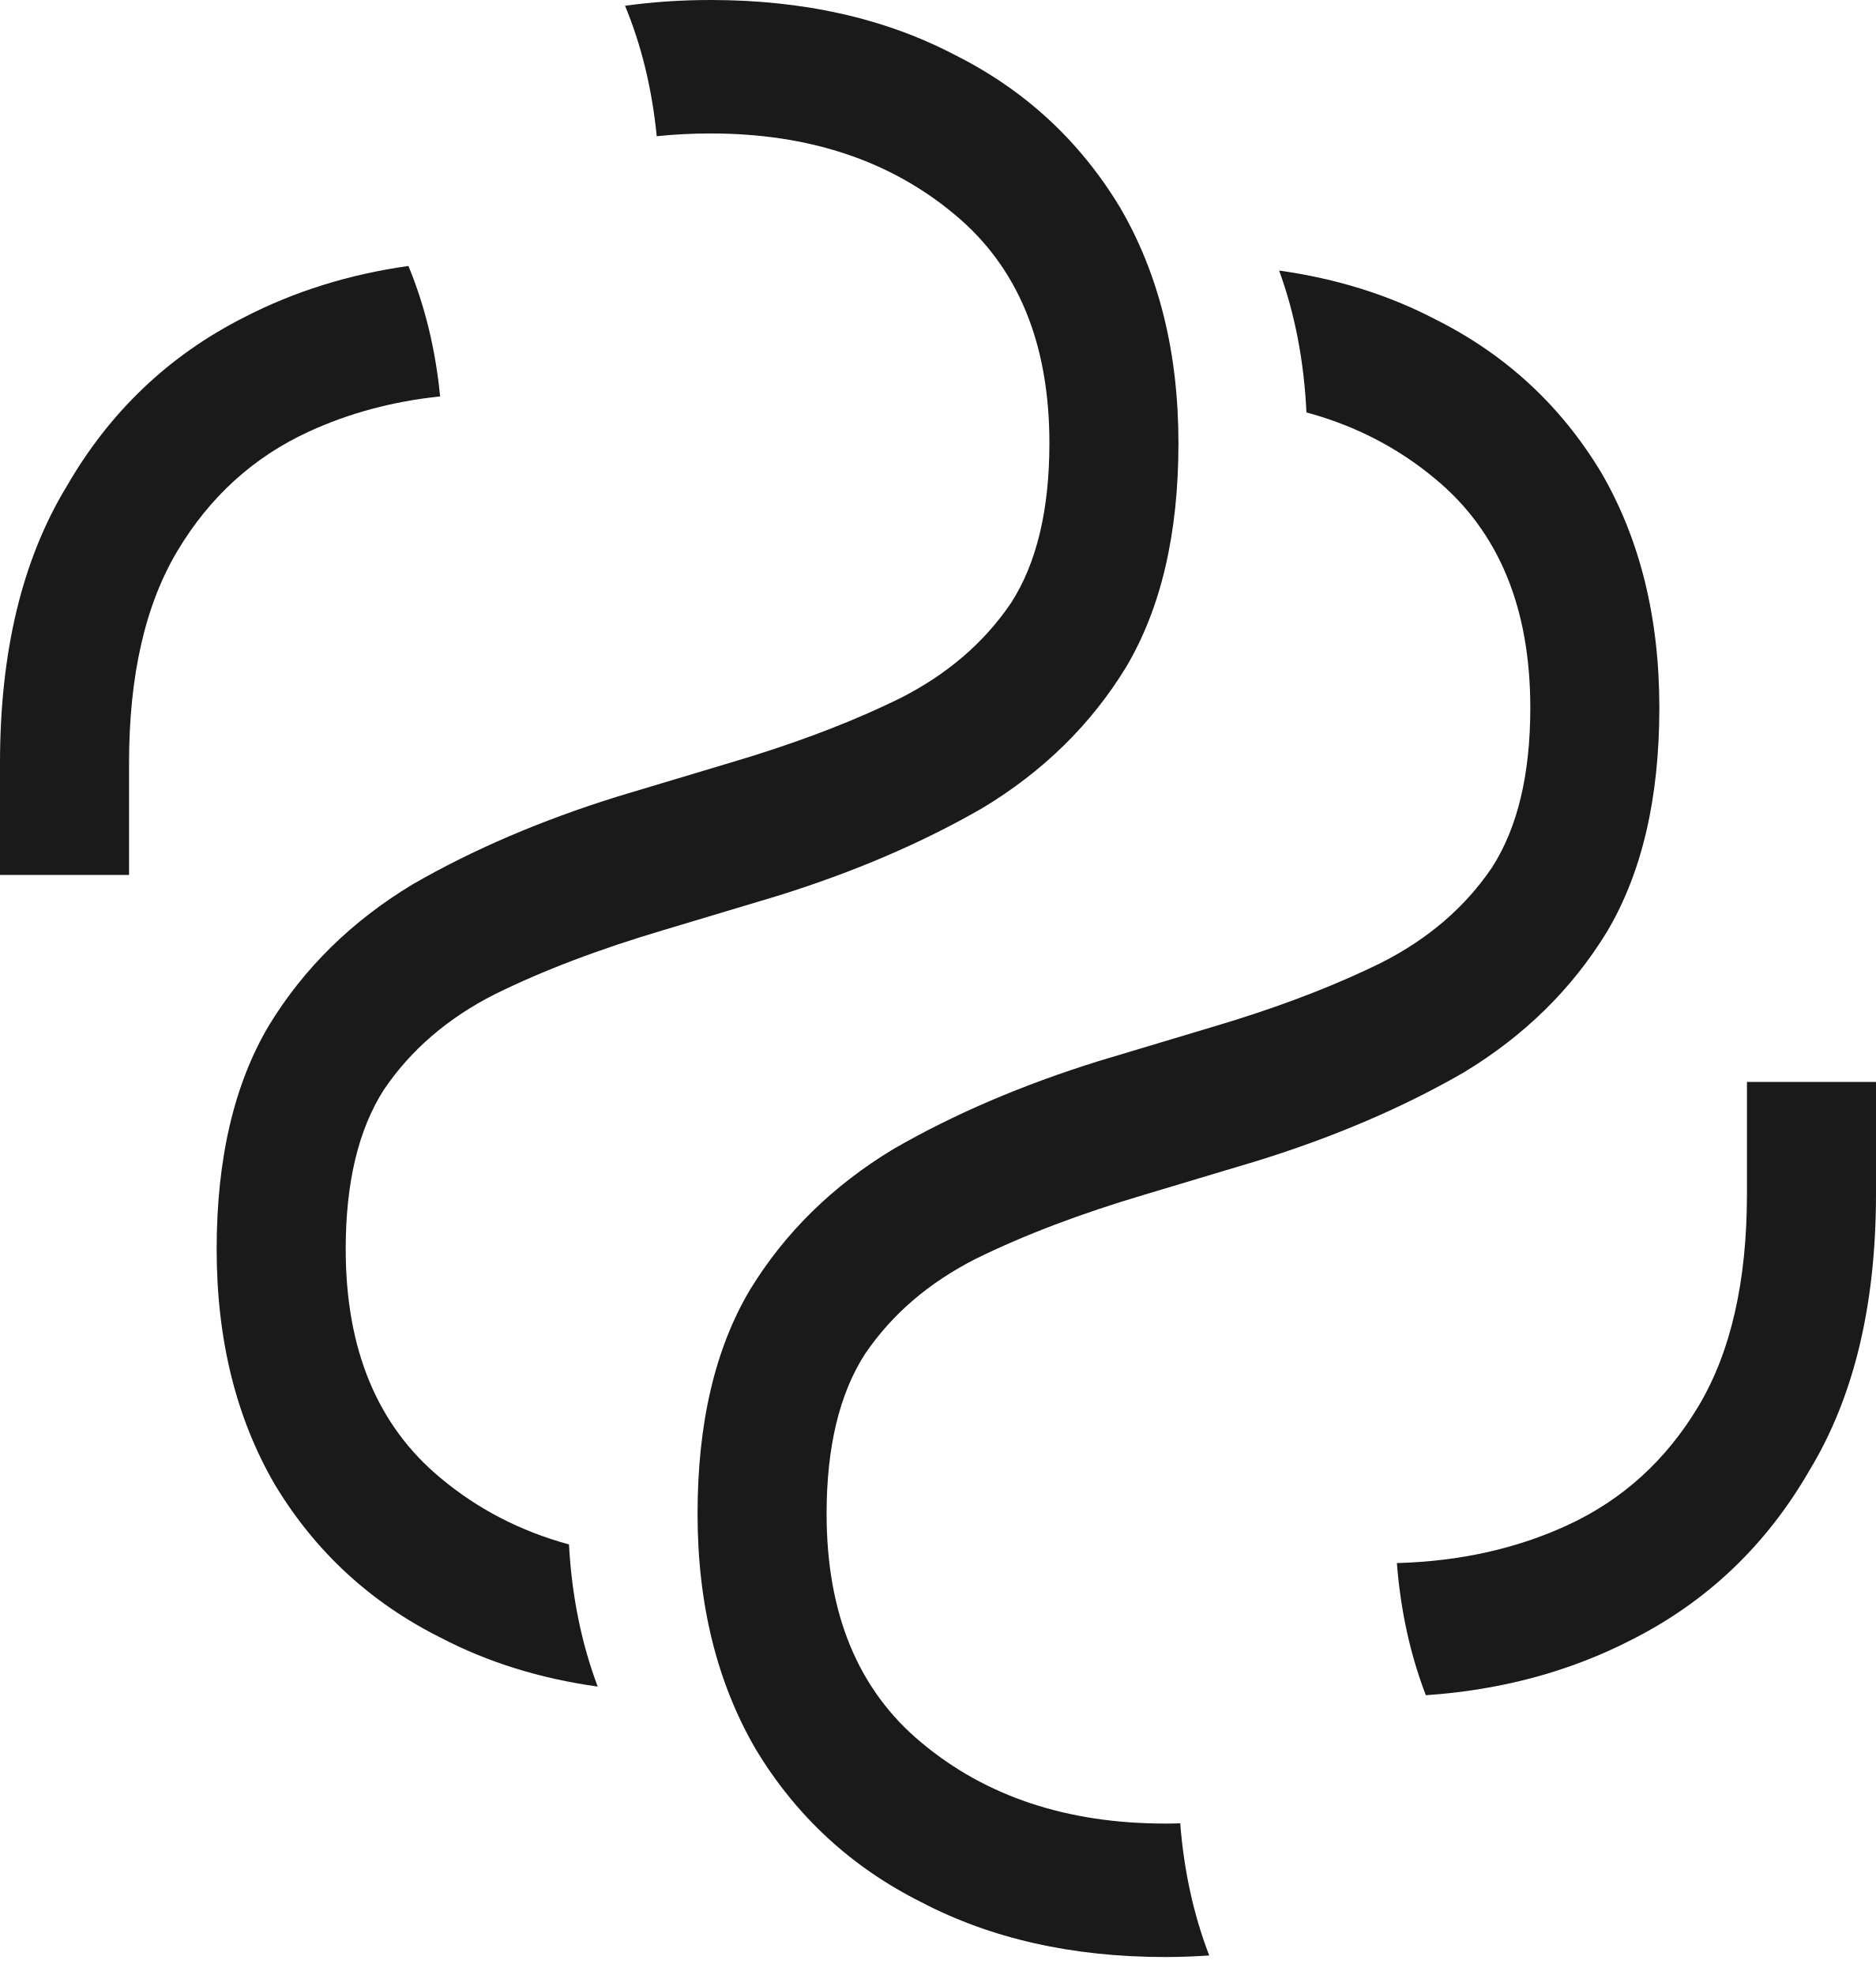
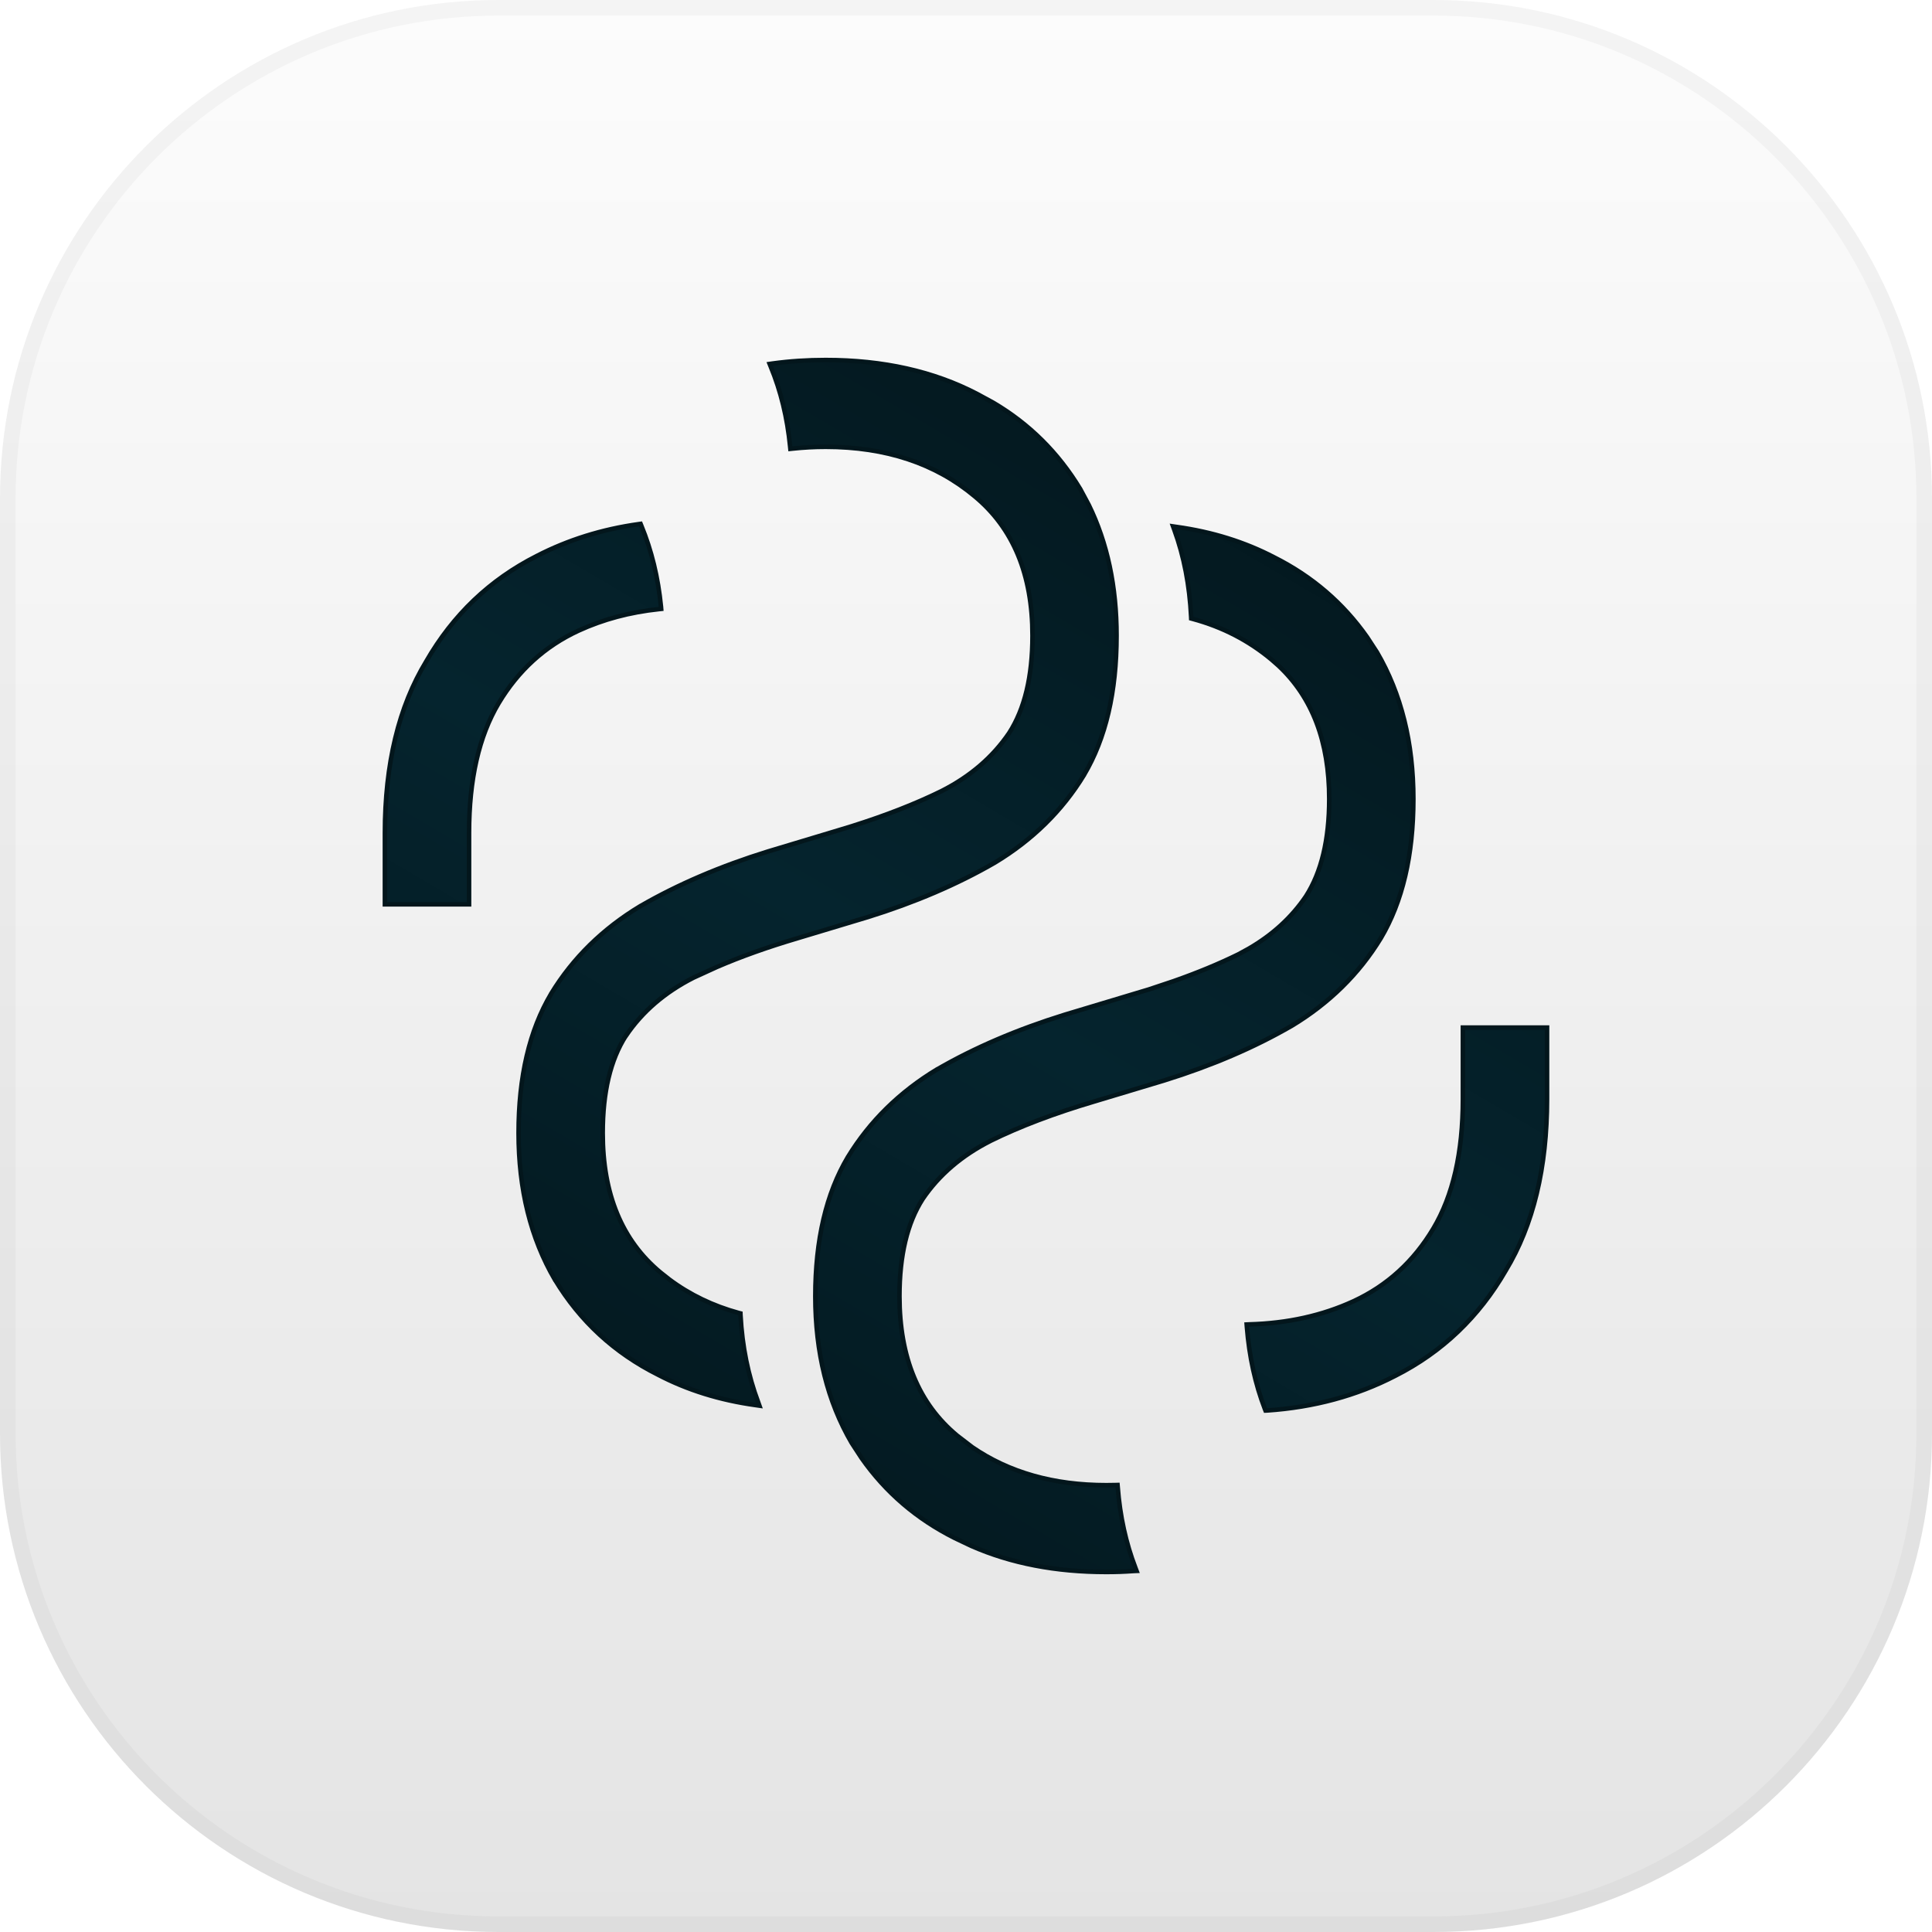
- <svg xmlns="http://www.w3.org/2000/svg" width="76" height="80" viewBox="0 0 76 80" fill="none">
-   <path d="M28.789 0C32.547 0 35.842 0.74 38.673 2.22C41.505 3.636 43.738 5.695 45.372 8.398C46.951 11.1 47.741 14.286 47.741 17.953C47.741 21.621 47.033 24.646 45.617 27.027C44.201 29.344 42.267 31.242 39.817 32.722C37.366 34.138 34.589 35.328 31.485 36.293L26.912 37.665C24.298 38.437 22.01 39.305 20.05 40.271C18.144 41.236 16.646 42.524 15.557 44.132C14.522 45.741 14.005 47.897 14.005 50.599C14.005 54.653 15.285 57.742 17.845 59.866C19.353 61.128 21.088 62.025 23.05 62.559C23.164 64.645 23.554 66.564 24.214 68.317C21.88 67.992 19.756 67.332 17.845 66.333C15.013 64.917 12.78 62.858 11.146 60.155C9.567 57.452 8.777 54.267 8.777 50.599C8.777 46.931 9.485 43.907 10.901 41.526C12.317 39.209 14.251 37.311 16.701 35.831C19.152 34.415 21.929 33.225 25.033 32.26L29.606 30.888L30.571 30.594C32.787 29.897 34.752 29.127 36.468 28.282C38.374 27.317 39.872 26.029 40.961 24.42C41.996 22.812 42.513 20.656 42.513 17.953C42.513 13.899 41.233 10.81 38.673 8.687C36.059 6.499 32.764 5.406 28.789 5.406C28.041 5.406 27.313 5.444 26.605 5.518C26.417 3.61 25.99 1.849 25.322 0.234C26.439 0.078 27.595 6.56491e-06 28.789 0Z" fill="#1a1a1a" />
-   <path d="M16.546 10.774C17.214 12.388 17.642 14.149 17.83 16.057C15.908 16.259 14.13 16.736 12.499 17.489C10.266 18.518 8.496 20.127 7.189 22.314C5.882 24.502 5.228 27.366 5.228 30.905V35.442H0V30.905C3.38659e-05 26.401 0.899 22.669 2.696 19.709C4.439 16.684 6.835 14.4 9.884 12.856C11.927 11.802 14.148 11.109 16.546 10.774Z" fill="#1a1a1a" />
-   <path d="M51.82 10.959C54.141 11.285 56.253 11.944 58.155 12.939C60.987 14.355 63.22 16.414 64.854 19.117C66.433 21.819 67.223 25.005 67.223 28.672C67.223 32.34 66.515 35.365 65.099 37.746C63.683 40.063 61.749 41.961 59.299 43.441C56.848 44.856 54.071 46.047 50.967 47.012L46.394 48.383C43.78 49.156 41.492 50.024 39.532 50.989C37.626 51.955 36.128 53.242 35.039 54.851C34.004 56.46 33.487 58.616 33.487 61.318C33.487 65.372 34.767 68.461 37.327 70.585C39.941 72.772 43.236 73.866 47.211 73.866C47.413 73.866 47.614 73.862 47.813 73.856C47.964 75.788 48.357 77.571 48.988 79.209C48.406 79.249 47.813 79.272 47.211 79.272C43.453 79.272 40.158 78.532 37.327 77.052C34.495 75.636 32.262 73.576 30.628 70.874C29.049 68.171 28.259 64.986 28.259 61.318C28.259 57.65 28.967 54.625 30.383 52.244C31.799 49.928 33.733 48.03 36.183 46.55C38.634 45.134 41.411 43.944 44.515 42.979L49.088 41.607L50.053 41.313C52.269 40.616 54.234 39.846 55.95 39.001C57.856 38.036 59.354 36.748 60.443 35.139C61.478 33.531 61.995 31.375 61.995 28.672C61.995 24.618 60.715 21.529 58.155 19.406C56.641 18.139 54.898 17.239 52.927 16.706C52.827 14.626 52.459 12.71 51.82 10.959Z" fill="#1a1a1a" />
-   <path d="M76 48.363C76 52.867 75.101 56.6 73.304 59.56C71.561 62.584 69.165 64.868 66.116 66.412C63.601 67.709 60.817 68.459 57.764 68.667C57.133 67.029 56.741 65.246 56.59 63.314C59.128 63.245 61.431 62.734 63.501 61.78C65.734 60.75 67.504 59.141 68.811 56.954C70.118 54.766 70.772 51.902 70.772 48.363V43.826H76V48.363Z" fill="#1a1a1a" />
+ <svg xmlns="http://www.w3.org/2000/svg" width="32" height="32" viewBox="0 0 32 32" fill="none">
+   <rect width="32" height="32" rx="8.258" fill="url(#paint0_linear_226_1214)" />
+   <rect x="0.129" y="0.129" width="31.742" height="31.742" rx="8.129" stroke="#525254" stroke-opacity="0.05" stroke-width="0.258" />
+   <path d="M19.029 16.388L19.436 16.252C19.829 16.114 20.188 15.966 20.511 15.807L20.685 15.712C21.078 15.484 21.394 15.195 21.631 14.845C21.886 14.447 22.016 13.911 22.016 13.234C22.016 12.283 21.735 11.549 21.176 11.026L21.061 10.925C20.683 10.609 20.248 10.384 19.756 10.251L19.73 10.244L19.729 10.217C19.703 9.695 19.611 9.215 19.451 8.777L19.43 8.719L19.491 8.728C20.08 8.81 20.617 8.978 21.101 9.23C21.731 9.546 22.246 9.987 22.644 10.554L22.807 10.804C23.209 11.492 23.41 12.303 23.41 13.234C23.41 14.164 23.23 14.934 22.869 15.542L22.868 15.543C22.508 16.133 22.016 16.616 21.393 16.992H21.392C20.771 17.351 20.067 17.652 19.282 17.896L18.128 18.243C17.47 18.438 16.895 18.655 16.402 18.898L16.403 18.898C15.928 19.139 15.554 19.459 15.283 19.858C15.027 20.256 14.898 20.793 14.898 21.471C14.899 22.485 15.218 23.252 15.854 23.779L16.106 23.972C16.714 24.389 17.452 24.599 18.323 24.599C18.374 24.599 18.424 24.598 18.475 24.597L18.51 24.596L18.513 24.631C18.55 25.115 18.649 25.561 18.807 25.971L18.825 26.019L18.774 26.021C18.627 26.032 18.476 26.037 18.323 26.037C17.489 26.037 16.744 25.894 16.088 25.605L15.812 25.474C15.182 25.158 14.668 24.717 14.271 24.151L14.107 23.9C13.705 23.212 13.504 22.401 13.504 21.471C13.504 20.541 13.683 19.77 14.045 19.162L14.046 19.161C14.406 18.572 14.899 18.088 15.521 17.712H15.523C16.143 17.353 16.847 17.052 17.632 16.808L18.786 16.461L19.029 16.388ZM25.624 17.02V18.202C25.624 19.343 25.396 20.291 24.939 21.045C24.495 21.814 23.885 22.395 23.109 22.788C22.47 23.118 21.763 23.309 20.988 23.362L20.961 23.363L20.951 23.338C20.79 22.921 20.691 22.467 20.652 21.977L20.649 21.938L20.689 21.936C21.324 21.919 21.901 21.791 22.418 21.553C22.974 21.296 23.414 20.895 23.74 20.35C24.065 19.805 24.23 19.091 24.23 18.202V17.02H25.624ZM13.676 5.963C14.629 5.963 15.466 6.15 16.186 6.526L16.449 6.669C17.047 7.02 17.528 7.498 17.892 8.1L18.033 8.363C18.341 8.992 18.494 9.715 18.494 10.529C18.494 11.459 18.315 12.23 17.953 12.838V12.839C17.593 13.428 17.101 13.912 16.477 14.288H16.477C15.856 14.647 15.152 14.948 14.367 15.192H14.366L13.213 15.539C12.72 15.685 12.272 15.844 11.872 16.017L11.487 16.193C11.012 16.434 10.639 16.755 10.368 17.155L10.367 17.154C10.111 17.552 9.983 18.088 9.983 18.766C9.983 19.78 10.303 20.548 10.938 21.075L11.082 21.189C11.424 21.445 11.809 21.63 12.237 21.747L12.264 21.754L12.265 21.781C12.293 22.304 12.392 22.784 12.557 23.223L12.578 23.282L12.516 23.273C11.923 23.191 11.384 23.023 10.898 22.769C10.177 22.408 9.608 21.884 9.192 21.196H9.191C8.789 20.508 8.589 19.697 8.589 18.766C8.589 17.836 8.768 17.066 9.13 16.458V16.457C9.49 15.867 9.983 15.384 10.606 15.008H10.607C11.228 14.649 11.931 14.348 12.717 14.104L13.87 13.757L14.113 13.683C14.671 13.507 15.165 13.314 15.596 13.102C16.071 12.861 16.444 12.54 16.715 12.141C16.971 11.743 17.101 11.207 17.101 10.529C17.101 9.515 16.781 8.748 16.145 8.221C15.494 7.675 14.671 7.401 13.676 7.401C13.489 7.401 13.306 7.411 13.129 7.43L13.091 7.434L13.087 7.396C13.04 6.917 12.933 6.477 12.766 6.073L12.748 6.028L12.796 6.021C13.079 5.982 13.373 5.963 13.676 5.963ZM10.621 8.704C10.791 9.115 10.9 9.563 10.948 10.048L10.951 10.085L10.914 10.089C10.433 10.14 9.989 10.258 9.581 10.446C9.025 10.703 8.584 11.104 8.258 11.649C7.933 12.194 7.769 12.909 7.769 13.797V14.979H6.375V13.797C6.375 12.656 6.603 11.707 7.061 10.953C7.504 10.184 8.113 9.603 8.889 9.21C9.408 8.942 9.972 8.766 10.581 8.681L10.61 8.677L10.621 8.704Z" fill="url(#paint1_linear_226_1214)" stroke="#03161C" stroke-width="0.075" />
+   <defs>
+     <linearGradient id="paint0_linear_226_1214" x1="16" y1="32" x2="16" y2="0" gradientUnits="userSpaceOnUse">
+       <stop stop-color="#E4E4E4" />
+       <stop offset="1" stop-color="#FCFCFC" />
+     </linearGradient>
+     <linearGradient id="paint1_linear_226_1214" x1="21.78" y1="6.499" x2="10.06" y2="26.43" gradientUnits="userSpaceOnUse">
+       <stop stop-color="#03161C" />
+       <stop offset="0.5" stop-color="#05242E" />
+       <stop offset="1" stop-color="#03161C" />
+     </linearGradient>
+   </defs>
</svg>
